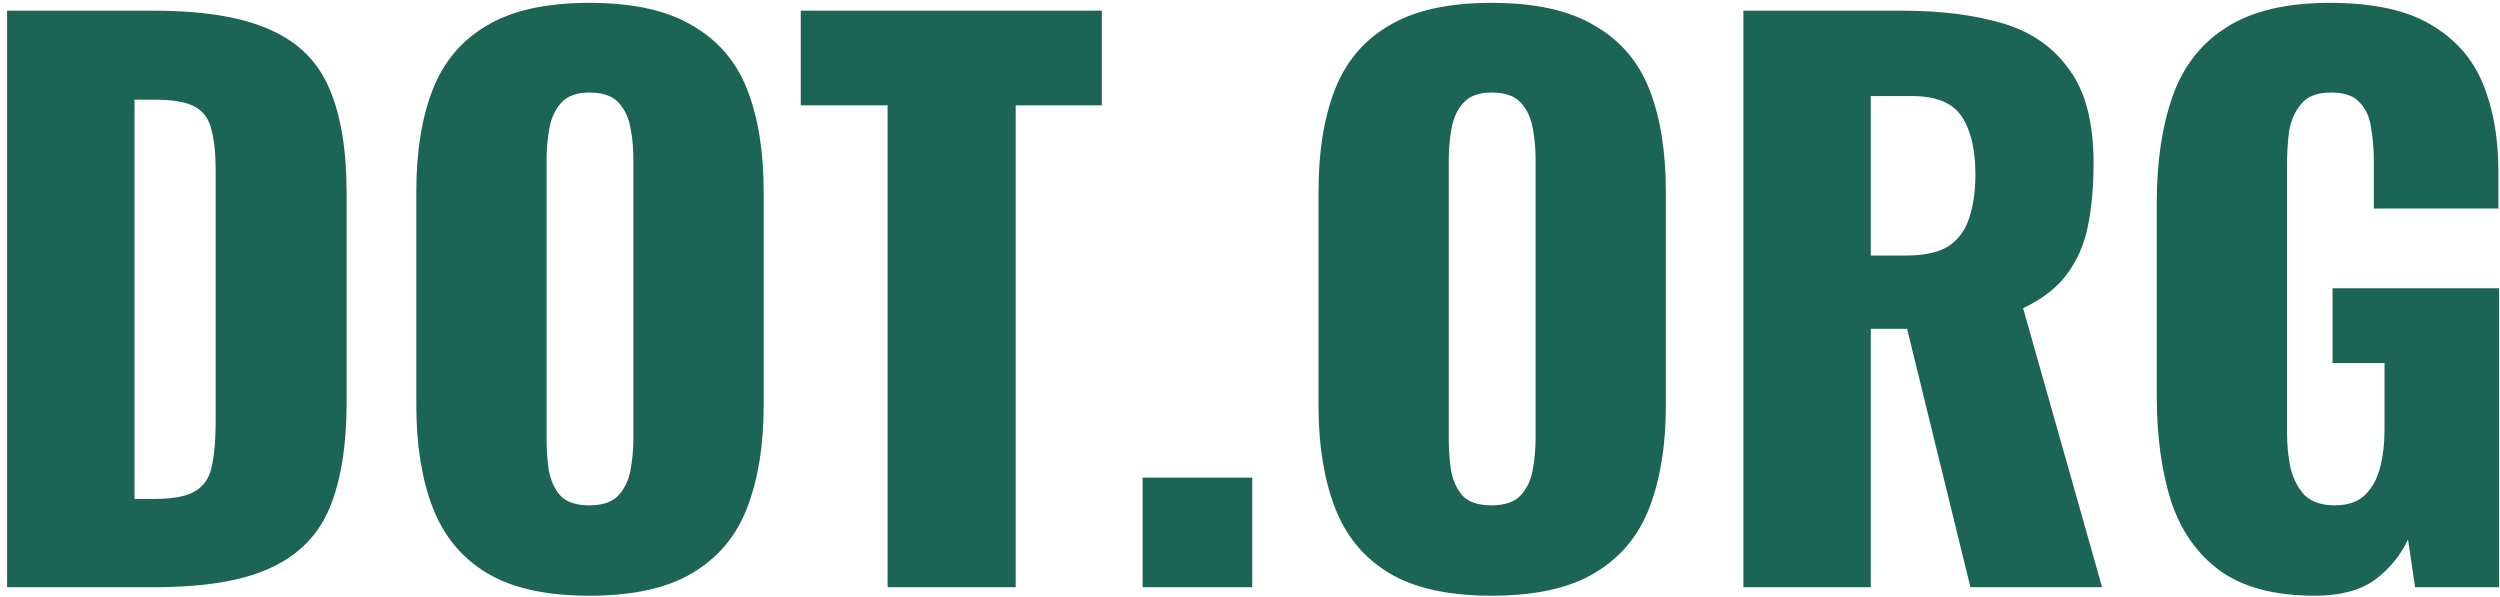
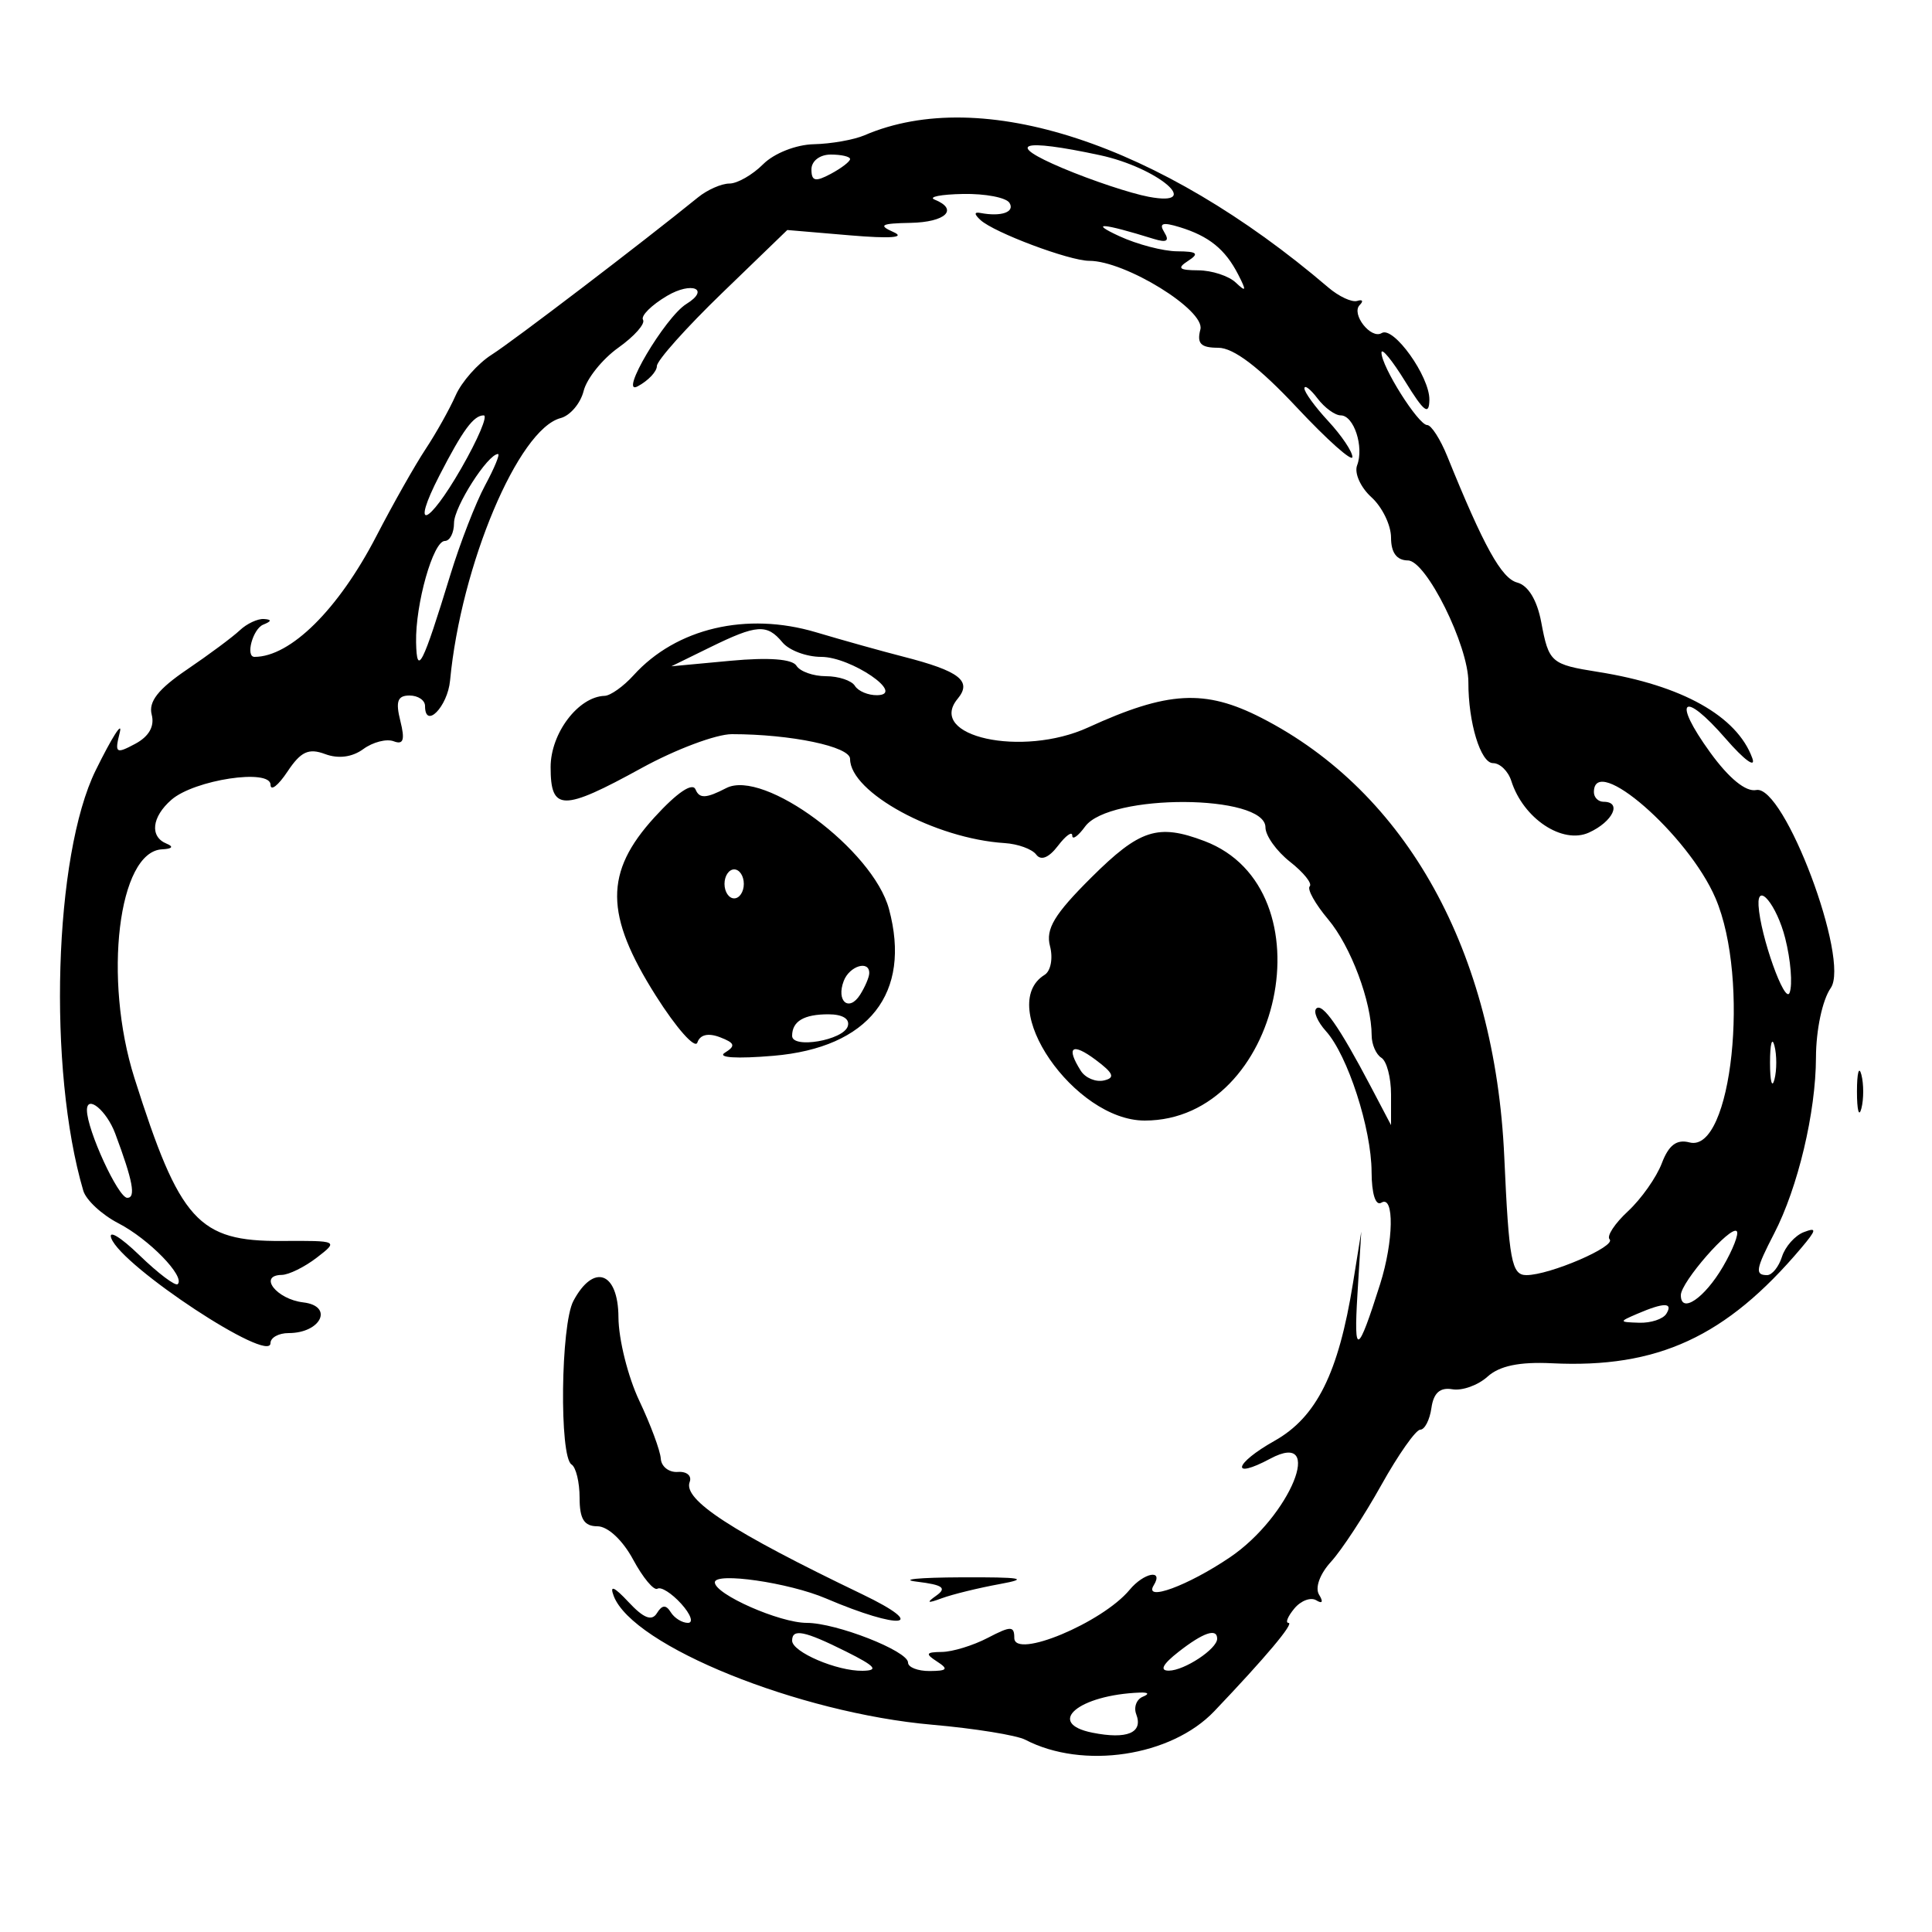
- <svg xmlns="http://www.w3.org/2000/svg" width="281" height="67" viewBox="0 0 281 67" fill="none">
-   <path d="M.8 66V1.2h16.4c5.653 0 10.053.72 13.2 2.16 3.147 1.387 5.36 3.6 6.64 6.64 1.28 2.987 1.92 6.88 1.92 11.68V45.2c0 4.853-.64 8.827-1.92 11.92-1.28 3.04-3.493 5.28-6.64 6.72C27.307 65.28 22.96 66 17.36 66H.8Zm14.32-9.92h2.24c2.187 0 3.76-.32 4.72-.96.96-.64 1.547-1.6 1.76-2.88.267-1.28.4-2.88.4-4.8V19.2c0-1.92-.16-3.467-.48-4.64-.267-1.173-.88-2.027-1.84-2.56-.96-.533-2.507-.8-4.64-.8h-2.16v44.88Zm51.115 10.88c-4.853 0-8.693-.853-11.52-2.56s-4.853-4.16-6.08-7.36c-1.227-3.2-1.84-7.013-1.84-11.44V21.52c0-4.48.613-8.293 1.84-11.44 1.227-3.147 3.253-5.547 6.08-7.2C57.542 1.173 61.382.32 66.235.32c4.907 0 8.773.853 11.6 2.56 2.88 1.653 4.933 4.053 6.16 7.2 1.227 3.147 1.84 6.96 1.84 11.44V45.6c0 4.427-.613 8.24-1.84 11.44-1.227 3.2-3.28 5.653-6.16 7.36-2.827 1.707-6.693 2.56-11.6 2.56Zm0-10.16c1.493 0 2.587-.373 3.28-1.12.693-.747 1.147-1.707 1.36-2.88a20.11 20.11 0 0 0 .32-3.6V18c0-1.28-.107-2.48-.32-3.6-.213-1.173-.667-2.133-1.36-2.88-.693-.747-1.787-1.12-3.28-1.12-1.387 0-2.427.373-3.12 1.12-.693.747-1.147 1.707-1.36 2.88-.213 1.12-.32 2.32-.32 3.6v31.2c0 1.227.08 2.427.24 3.6.213 1.173.64 2.133 1.28 2.88.693.747 1.787 1.12 3.28 1.12Zm33.53 9.2V11.84h-9.76V1.2h33.84v10.64h-9.68V66h-14.4Zm28.665 0V53.68h12.32V66h-12.32Zm39.211.96c-4.853 0-8.693-.853-11.52-2.56-2.826-1.707-4.853-4.16-6.08-7.36-1.226-3.2-1.84-7.013-1.84-11.44V21.52c0-4.48.614-8.293 1.84-11.44 1.227-3.147 3.254-5.547 6.08-7.2 2.827-1.707 6.667-2.56 11.52-2.56 4.907 0 8.774.853 11.6 2.56 2.88 1.653 4.934 4.053 6.16 7.2 1.227 3.147 1.84 6.96 1.84 11.44V45.6c0 4.427-.613 8.24-1.84 11.44-1.226 3.2-3.28 5.653-6.16 7.36-2.826 1.707-6.693 2.56-11.6 2.56Zm0-10.16c1.494 0 2.587-.373 3.28-1.12.694-.747 1.147-1.707 1.36-2.88.214-1.173.32-2.373.32-3.6V18c0-1.28-.106-2.48-.32-3.6-.213-1.173-.666-2.133-1.36-2.88-.693-.747-1.786-1.12-3.28-1.12-1.386 0-2.426.373-3.12 1.12-.693.747-1.146 1.707-1.36 2.88-.213 1.12-.32 2.32-.32 3.6v31.2c0 1.227.08 2.427.24 3.6.214 1.173.64 2.133 1.28 2.88.694.747 1.787 1.12 3.28 1.12Zm28.315 9.2V1.2h17.84c4.374 0 8.16.48 11.36 1.44 3.2.96 5.68 2.693 7.44 5.2 1.814 2.453 2.72 5.947 2.72 10.48 0 2.667-.213 5.04-.64 7.12-.426 2.08-1.226 3.893-2.4 5.44-1.12 1.493-2.746 2.747-4.88 3.76l8.88 31.36h-14.8l-7.12-29.04h-4.08V66h-14.32Zm14.32-37.28h4c2.027 0 3.6-.347 4.72-1.04 1.12-.747 1.894-1.787 2.32-3.12.48-1.387.72-3.04.72-4.96 0-2.773-.506-4.933-1.52-6.48-1.013-1.547-2.88-2.32-5.6-2.32h-4.64v17.92Zm49.904 38.24c-4.48 0-8.027-.933-10.64-2.8-2.56-1.867-4.4-4.48-5.52-7.84-1.067-3.413-1.6-7.333-1.6-11.76V22.8c0-4.587.587-8.56 1.76-11.92 1.173-3.36 3.173-5.947 6-7.76 2.88-1.867 6.773-2.8 11.68-2.8 4.8 0 8.56.8 11.28 2.4 2.773 1.6 4.747 3.813 5.92 6.64 1.173 2.827 1.76 6.133 1.76 9.92v4.16h-14v-5.28c0-1.387-.107-2.667-.32-3.84-.16-1.173-.587-2.107-1.28-2.8-.64-.747-1.707-1.12-3.2-1.12-1.547 0-2.667.427-3.36 1.28-.693.8-1.147 1.813-1.36 3.04a29.686 29.686 0 0 0-.24 3.84v30c0 1.44.133 2.8.4 4.08.32 1.227.853 2.24 1.6 3.04.8.747 1.92 1.12 3.36 1.12 1.493 0 2.64-.4 3.44-1.2.8-.8 1.36-1.84 1.68-3.12.32-1.28.48-2.64.48-4.08v-7.6h-5.84v-8.4h18.72V66h-9.44l-.8-5.36c-.853 1.813-2.107 3.333-3.76 4.56-1.653 1.173-3.893 1.76-6.72 1.76Z" fill="#1C6554" />
+ <svg xmlns="http://www.w3.org/2000/svg" id="svg" width="400" height="400" viewBox="0, 0, 400,400" version="1.1">
+   <g id="svgg">
+     <path id="path0" d="M179.000 28.000 C 176.800 28.945,172.075 29.782,168.500 29.859 C 164.821 29.939,160.264 31.736,158.000 34.000 C 155.800 36.200,152.660 38.000,151.023 38.000 C 149.385 38.000,146.460 39.286,144.523 40.858 C 132.882 50.301,106.205 70.642,101.801 73.433 C 98.942 75.245,95.583 79.039,94.337 81.864 C 93.092 84.689,90.286 89.700,88.102 93.000 C 85.919 96.300,81.337 104.400,77.921 111.000 C 70.071 126.168,60.149 136.000,52.693 136.000 C 50.771 136.000,52.342 130.195,54.500 129.325 C 56.259 128.615,56.301 128.269,54.643 128.158 C 53.346 128.071,51.096 129.125,49.643 130.500 C 48.189 131.875,43.273 135.529,38.719 138.620 C 32.758 142.666,30.709 145.280,31.407 147.949 C 32.039 150.366,30.853 152.473,27.999 154.000 C 23.987 156.148,23.719 155.953,24.793 151.672 C 25.437 149.102,23.201 152.608,19.823 159.463 C 11.154 177.052,9.841 221.399,17.245 246.522 C 17.816 248.459,21.091 251.496,24.522 253.270 C 30.830 256.532,38.377 264.274,36.798 265.863 C 36.326 266.338,32.748 263.638,28.847 259.863 C 24.946 256.088,22.338 254.528,23.051 256.395 C 25.293 262.267,56.000 282.480,56.000 278.084 C 56.000 276.938,57.690 276.000,59.755 276.000 C 66.485 276.000,69.151 270.396,62.779 269.645 C 57.259 268.994,53.386 264.038,58.333 263.956 C 59.800 263.931,63.063 262.324,65.583 260.384 C 70.114 256.897,70.031 256.858,58.298 256.928 C 41.039 257.033,37.214 252.800,27.840 223.222 C 21.302 202.593,24.487 176.260,33.570 175.842 C 35.656 175.746,36.020 175.289,34.500 174.675 C 30.953 173.244,31.404 169.138,35.500 165.576 C 40.254 161.441,55.995 159.063,56.013 162.476 C 56.020 163.864,57.595 162.640,59.513 159.756 C 62.277 155.600,63.893 154.846,67.305 156.120 C 70.053 157.145,72.915 156.772,75.221 155.086 C 77.207 153.633,80.041 152.909,81.518 153.475 C 83.528 154.247,83.872 153.186,82.885 149.253 C 81.871 145.213,82.309 144.000,84.783 144.000 C 86.552 144.000,88.000 144.975,88.000 146.167 C 88.000 151.078,92.666 146.332,93.181 140.896 C 95.447 117.009,107.310 88.852,116.073 86.560 C 118.047 86.044,120.190 83.517,120.835 80.944 C 121.481 78.371,124.718 74.337,128.028 71.980 C 131.339 69.623,133.635 67.028,133.132 66.214 C 132.629 65.400,134.869 63.168,138.109 61.254 C 143.240 58.223,147.103 59.846,142.106 62.934 C 137.707 65.654,127.947 82.169,132.032 79.983 C 134.214 78.815,136.000 76.927,136.000 75.788 C 136.000 74.648,142.075 67.845,149.500 60.669 L 163.000 47.622 176.000 48.726 C 184.346 49.435,187.568 49.195,185.000 48.056 C 181.749 46.613,182.404 46.255,188.500 46.141 C 195.796 46.004,198.542 43.359,193.500 41.325 C 192.125 40.770,194.772 40.245,199.382 40.158 C 203.992 40.071,208.320 40.900,209.000 42.000 C 210.178 43.906,207.299 44.910,203.000 44.094 C 201.667 43.841,201.667 44.328,203.000 45.556 C 205.822 48.156,221.404 54.000,225.512 54.000 C 232.993 54.000,249.566 64.229,248.526 68.205 C 247.760 71.135,248.603 72.000,252.223 72.000 C 255.385 72.000,260.671 76.012,268.456 84.321 C 274.805 91.098,280.000 95.729,280.000 94.613 C 280.000 93.497,277.750 90.156,275.000 87.189 C 272.250 84.222,270.029 81.165,270.064 80.397 C 270.099 79.629,271.323 80.575,272.784 82.500 C 274.245 84.425,276.406 86.000,277.586 86.000 C 280.306 86.000,282.442 92.520,280.975 96.344 C 280.361 97.944,281.691 100.910,283.929 102.936 C 286.168 104.962,288.000 108.730,288.000 111.310 C 288.000 114.430,289.171 116.011,291.500 116.034 C 295.295 116.071,304.034 133.682,304.012 141.250 C 303.988 149.609,306.545 158.000,309.115 158.000 C 310.554 158.000,312.257 159.658,312.900 161.684 C 315.371 169.471,323.496 174.872,328.980 172.373 C 333.935 170.116,335.885 166.000,332.000 166.000 C 330.900 166.000,330.000 165.100,330.000 164.000 C 330.000 155.795,349.542 172.829,355.166 185.935 C 362.397 202.787,358.573 238.821,349.798 236.527 C 347.133 235.830,345.497 237.062,344.056 240.853 C 342.948 243.768,339.796 248.233,337.053 250.776 C 334.310 253.318,332.598 255.931,333.249 256.582 C 334.700 258.034,320.848 264.000,316.026 264.000 C 312.961 264.000,312.408 261.042,311.443 239.500 C 309.542 197.043,291.265 164.020,261.142 148.612 C 249.466 142.640,241.761 143.069,225.291 150.610 C 211.631 156.863,191.777 152.498,198.274 144.670 C 201.322 140.997,198.656 138.935,187.000 135.950 C 182.600 134.823,174.482 132.554,168.959 130.909 C 154.579 126.624,140.002 130.053,131.185 139.795 C 129.092 142.108,126.395 144.030,125.190 144.067 C 119.742 144.232,114.000 151.803,114.000 158.821 C 114.000 167.997,116.450 168.020,132.866 159.000 C 139.872 155.150,148.268 152.000,151.523 152.000 C 163.741 152.000,176.000 154.567,176.000 157.126 C 176.000 164.061,193.595 173.642,208.000 174.551 C 210.750 174.724,213.692 175.796,214.538 176.933 C 215.518 178.250,217.151 177.591,219.038 175.118 C 220.667 172.982,222.000 172.030,222.000 173.000 C 222.000 173.970,223.199 173.125,224.664 171.121 C 229.691 164.246,262.000 164.403,262.000 171.303 C 262.000 173.020,264.297 176.231,267.105 178.440 C 269.913 180.649,271.738 182.928,271.161 183.506 C 270.584 184.083,272.302 187.158,274.979 190.340 C 279.674 195.919,283.966 207.372,283.989 214.382 C 283.995 216.242,284.900 218.320,286.000 219.000 C 287.100 219.680,288.000 223.095,288.000 226.588 L 288.000 232.941 283.811 224.970 C 277.294 212.571,273.784 207.549,272.519 208.814 C 271.880 209.453,272.783 211.556,274.524 213.488 C 279.014 218.469,283.937 233.647,283.971 242.618 C 283.988 247.181,284.802 249.740,286.000 249.000 C 288.701 247.331,288.552 256.971,285.740 265.858 C 281.087 280.565,280.252 280.945,281.042 268.000 L 281.836 255.000 280.112 265.705 C 277.115 284.307,272.577 293.420,263.874 298.311 C 255.474 303.032,254.661 306.463,263.000 302.000 C 274.539 295.825,267.112 313.992,254.652 322.423 C 245.919 328.331,236.706 331.712,238.868 328.214 C 240.972 324.810,236.830 325.590,233.871 329.156 C 228.213 335.972,210.000 343.574,210.000 339.119 C 210.000 336.613,209.283 336.611,204.500 339.106 C 201.475 340.684,197.200 341.995,195.000 342.018 C 191.684 342.054,191.513 342.393,194.000 344.000 C 196.426 345.568,196.139 345.945,192.500 345.969 C 190.025 345.986,188.000 345.198,188.000 344.217 C 188.000 341.821,173.144 336.000,167.027 336.000 C 161.423 336.000,148.000 330.078,148.000 327.606 C 148.000 325.441,163.334 327.662,171.000 330.937 C 186.526 337.569,192.643 336.859,178.500 330.066 C 151.523 317.108,141.377 310.507,142.788 306.832 C 143.280 305.548,142.180 304.610,140.342 304.749 C 138.504 304.887,136.914 303.650,136.809 302.000 C 136.704 300.350,134.699 294.950,132.353 290.000 C 130.007 285.050,128.068 277.275,128.044 272.722 C 127.994 263.314,122.910 261.476,118.713 269.348 C 116.085 274.277,115.775 301.625,118.329 303.204 C 119.248 303.771,120.000 306.883,120.000 310.118 C 120.000 314.499,120.940 316.000,123.685 316.000 C 125.833 316.000,128.915 318.869,131.074 322.878 C 133.111 326.660,135.383 329.382,136.122 328.925 C 136.861 328.468,139.075 329.873,141.043 332.047 C 143.010 334.221,143.634 336.000,142.428 336.000 C 141.222 336.000,139.620 335.004,138.868 333.786 C 137.889 332.202,137.077 332.258,136.011 333.983 C 134.948 335.703,133.266 335.048,130.137 331.696 C 127.141 328.487,126.168 328.087,127.065 330.434 C 131.018 340.779,165.361 354.661,193.000 357.086 C 201.800 357.858,210.475 359.258,212.278 360.196 C 224.222 366.416,242.475 363.663,251.398 354.297 C 262.025 343.144,268.027 336.000,266.771 336.000 C 266.077 336.000,266.622 334.660,267.982 333.022 C 269.341 331.384,271.390 330.623,272.536 331.331 C 273.790 332.106,274.014 331.641,273.099 330.161 C 272.220 328.738,273.257 325.873,275.565 323.352 C 277.756 320.958,282.436 313.825,285.965 307.500 C 289.494 301.175,293.133 296.000,294.052 296.000 C 294.970 296.000,296.009 293.975,296.361 291.500 C 296.803 288.389,298.141 287.195,300.696 287.633 C 302.729 287.981,306.006 286.804,307.979 285.019 C 310.451 282.782,314.589 281.920,321.284 282.249 C 343.201 283.325,357.380 276.778,372.900 258.414 C 376.114 254.611,376.210 254.045,373.464 255.099 C 371.643 255.798,369.607 258.086,368.941 260.185 C 368.275 262.283,366.891 264.000,365.865 264.000 C 363.291 264.000,363.498 262.772,367.312 255.401 C 372.248 245.860,375.949 230.285,375.976 218.945 C 375.990 213.236,377.310 207.020,379.030 204.564 C 383.079 198.784,369.388 162.397,363.604 163.566 C 361.455 164.001,357.963 161.153,354.090 155.807 C 346.096 144.772,348.424 142.724,357.317 152.969 C 361.121 157.351,363.587 159.151,362.797 156.969 C 359.645 148.265,348.235 141.873,330.945 139.126 C 321.085 137.559,320.670 137.196,319.094 128.800 C 318.242 124.259,316.392 121.205,314.133 120.614 C 310.869 119.761,307.206 113.155,299.655 94.500 C 298.208 90.925,296.330 88.000,295.482 88.000 C 293.657 88.000,286.014 75.886,286.018 73.000 C 286.019 71.900,288.238 74.600,290.948 79.000 C 294.821 85.289,295.889 86.095,295.938 82.770 C 296.009 77.948,288.506 67.451,286.066 68.959 C 283.852 70.328,279.674 64.992,281.517 63.149 C 282.333 62.334,282.100 61.951,281.000 62.298 C 279.900 62.645,277.200 61.390,275.000 59.509 C 240.129 29.703,203.225 17.590,179.000 28.000 M227.703 32.123 C 239.729 34.702,249.379 42.921,237.823 40.743 C 234.070 40.036,226.050 37.366,220.000 34.811 C 207.957 29.724,211.215 28.587,227.703 32.123 M176.000 32.930 C 176.000 33.441,174.200 34.823,172.000 36.000 C 168.807 37.709,168.000 37.521,168.000 35.070 C 168.000 33.333,169.737 32.000,172.000 32.000 C 174.200 32.000,176.000 32.418,176.000 32.930 M238.813 49.446 C 241.551 50.296,242.185 49.918,241.062 48.101 C 239.890 46.203,240.686 45.936,244.250 47.031 C 250.318 48.895,253.677 51.615,256.354 56.836 C 258.111 60.261,258.021 60.557,255.845 58.500 C 254.390 57.125,250.905 55.986,248.100 55.969 C 244.073 55.945,243.631 55.531,246.000 54.000 C 248.355 52.478,247.867 52.055,243.730 52.031 C 240.831 52.014,235.431 50.601,231.730 48.890 C 225.345 45.940,228.263 46.169,238.813 49.446 M95.507 96.944 C 88.570 109.022,84.927 110.214,90.993 98.421 C 95.815 89.046,98.058 86.000,100.142 86.000 C 101.050 86.000,98.965 90.925,95.507 96.944 M100.426 100.500 C 98.499 104.075,95.267 112.400,93.244 119.000 C 87.472 137.837,86.295 140.159,86.147 133.000 C 85.983 125.079,89.687 112.000,92.094 112.000 C 93.142 112.000,94.000 110.321,94.000 108.270 C 94.000 104.957,100.996 94.000,103.111 94.000 C 103.562 94.000,102.354 96.925,100.426 100.500 M162.000 133.000 C 163.369 134.650,166.980 136.000,170.023 136.000 C 176.212 136.000,187.634 143.815,181.618 143.933 C 179.758 143.970,177.680 143.100,177.000 142.000 C 176.320 140.900,173.620 140.000,171.000 140.000 C 168.380 140.000,165.632 139.023,164.895 137.830 C 164.035 136.439,159.140 136.071,151.277 136.804 L 139.000 137.949 147.000 134.027 C 156.703 129.270,158.786 129.127,162.000 133.000 M135.500 169.216 C 125.115 180.600,125.178 189.376,135.766 206.122 C 140.037 212.877,143.916 217.251,144.386 215.842 C 144.930 214.211,146.629 213.813,149.064 214.748 C 152.163 215.937,152.356 216.544,150.079 217.951 C 148.415 218.980,152.512 219.240,160.135 218.591 C 179.900 216.907,188.754 205.656,184.054 188.199 C 180.752 175.939,158.126 159.134,150.351 163.168 C 146.207 165.318,144.803 165.383,144.014 163.462 C 143.381 161.920,140.185 164.080,135.500 169.216 M225.939 181.681 C 218.285 189.295,216.460 192.327,217.391 195.885 C 218.046 198.390,217.549 201.043,216.277 201.829 C 206.030 208.162,222.404 232.000,237.000 232.000 C 265.313 232.000,275.561 184.057,249.370 174.133 C 239.733 170.482,235.982 171.690,225.939 181.681 M154.000 183.000 C 154.000 184.650,153.100 186.000,152.000 186.000 C 150.900 186.000,150.000 184.650,150.000 183.000 C 150.000 181.350,150.900 180.000,152.000 180.000 C 153.100 180.000,154.000 181.350,154.000 183.000 M369.604 194.235 C 370.753 198.764,371.165 203.850,370.518 205.536 C 369.549 208.059,364.458 193.776,364.088 187.500 C 363.789 182.407,367.865 187.385,369.604 194.235 M179.969 201.500 C 179.953 202.325,179.101 204.324,178.078 205.942 C 175.774 209.586,173.071 207.307,174.690 203.086 C 175.886 199.969,180.026 198.725,179.969 201.500 M175.512 212.500 C 174.568 215.376,164.000 217.181,164.000 214.466 C 164.000 211.448,166.431 210.000,171.500 210.000 C 174.471 210.000,176.017 210.963,175.512 212.500 M367.379 223.500 C 366.876 225.425,366.464 223.850,366.464 220.000 C 366.464 216.150,366.876 214.575,367.379 216.500 C 367.882 218.425,367.882 221.575,367.379 223.500 M228.557 223.697 C 226.864 224.080,224.710 223.180,223.770 221.697 C 220.639 216.755,221.946 215.773,226.817 219.407 C 230.553 222.194,230.944 223.156,228.557 223.697 M384.464 226.000 C 384.464 229.850,384.876 231.425,385.379 229.500 C 385.882 227.575,385.882 224.425,385.379 222.500 C 384.876 220.575,384.464 222.150,384.464 226.000 M23.856 234.694 C 27.515 244.482,28.175 248.000,26.352 248.000 C 24.472 248.000,18.000 233.930,18.000 229.841 C 18.000 226.562,22.080 229.943,23.856 234.694 M356.721 262.245 C 352.896 268.793,348.000 272.108,348.000 268.149 C 348.000 265.457,358.316 253.649,359.571 254.904 C 360.070 255.403,358.787 258.707,356.721 262.245 M345.000 272.000 C 344.320 273.100,341.792 273.937,339.382 273.859 C 335.157 273.724,335.144 273.657,339.000 272.000 C 344.505 269.634,346.462 269.634,345.000 272.000 M189.869 327.474 C 195.183 328.120,196.088 328.769,193.869 330.343 C 191.700 331.881,191.976 332.017,195.000 330.899 C 197.200 330.086,202.600 328.764,207.000 327.961 C 213.274 326.816,211.548 326.516,199.000 326.570 C 190.200 326.609,186.091 327.016,189.869 327.474 M175.143 341.920 C 181.258 344.971,182.023 345.858,178.594 345.920 C 173.312 346.016,164.000 342.033,164.000 339.679 C 164.000 337.119,166.547 337.632,175.143 341.920 M252.000 339.280 C 252.000 341.388,245.220 345.871,242.000 345.892 C 240.025 345.905,240.709 344.575,244.000 342.000 C 249.124 337.992,252.000 337.014,252.000 339.280 M236.612 351.287 C 235.299 351.821,234.686 353.459,235.249 354.927 C 236.719 358.759,233.355 360.171,226.173 358.735 C 216.364 356.773,223.296 350.915,236.000 350.430 C 237.774 350.363,238.025 350.713,236.612 351.287 " stroke="none" fill="#000000" fill-rule="evenodd" />
+   </g>
</svg>
